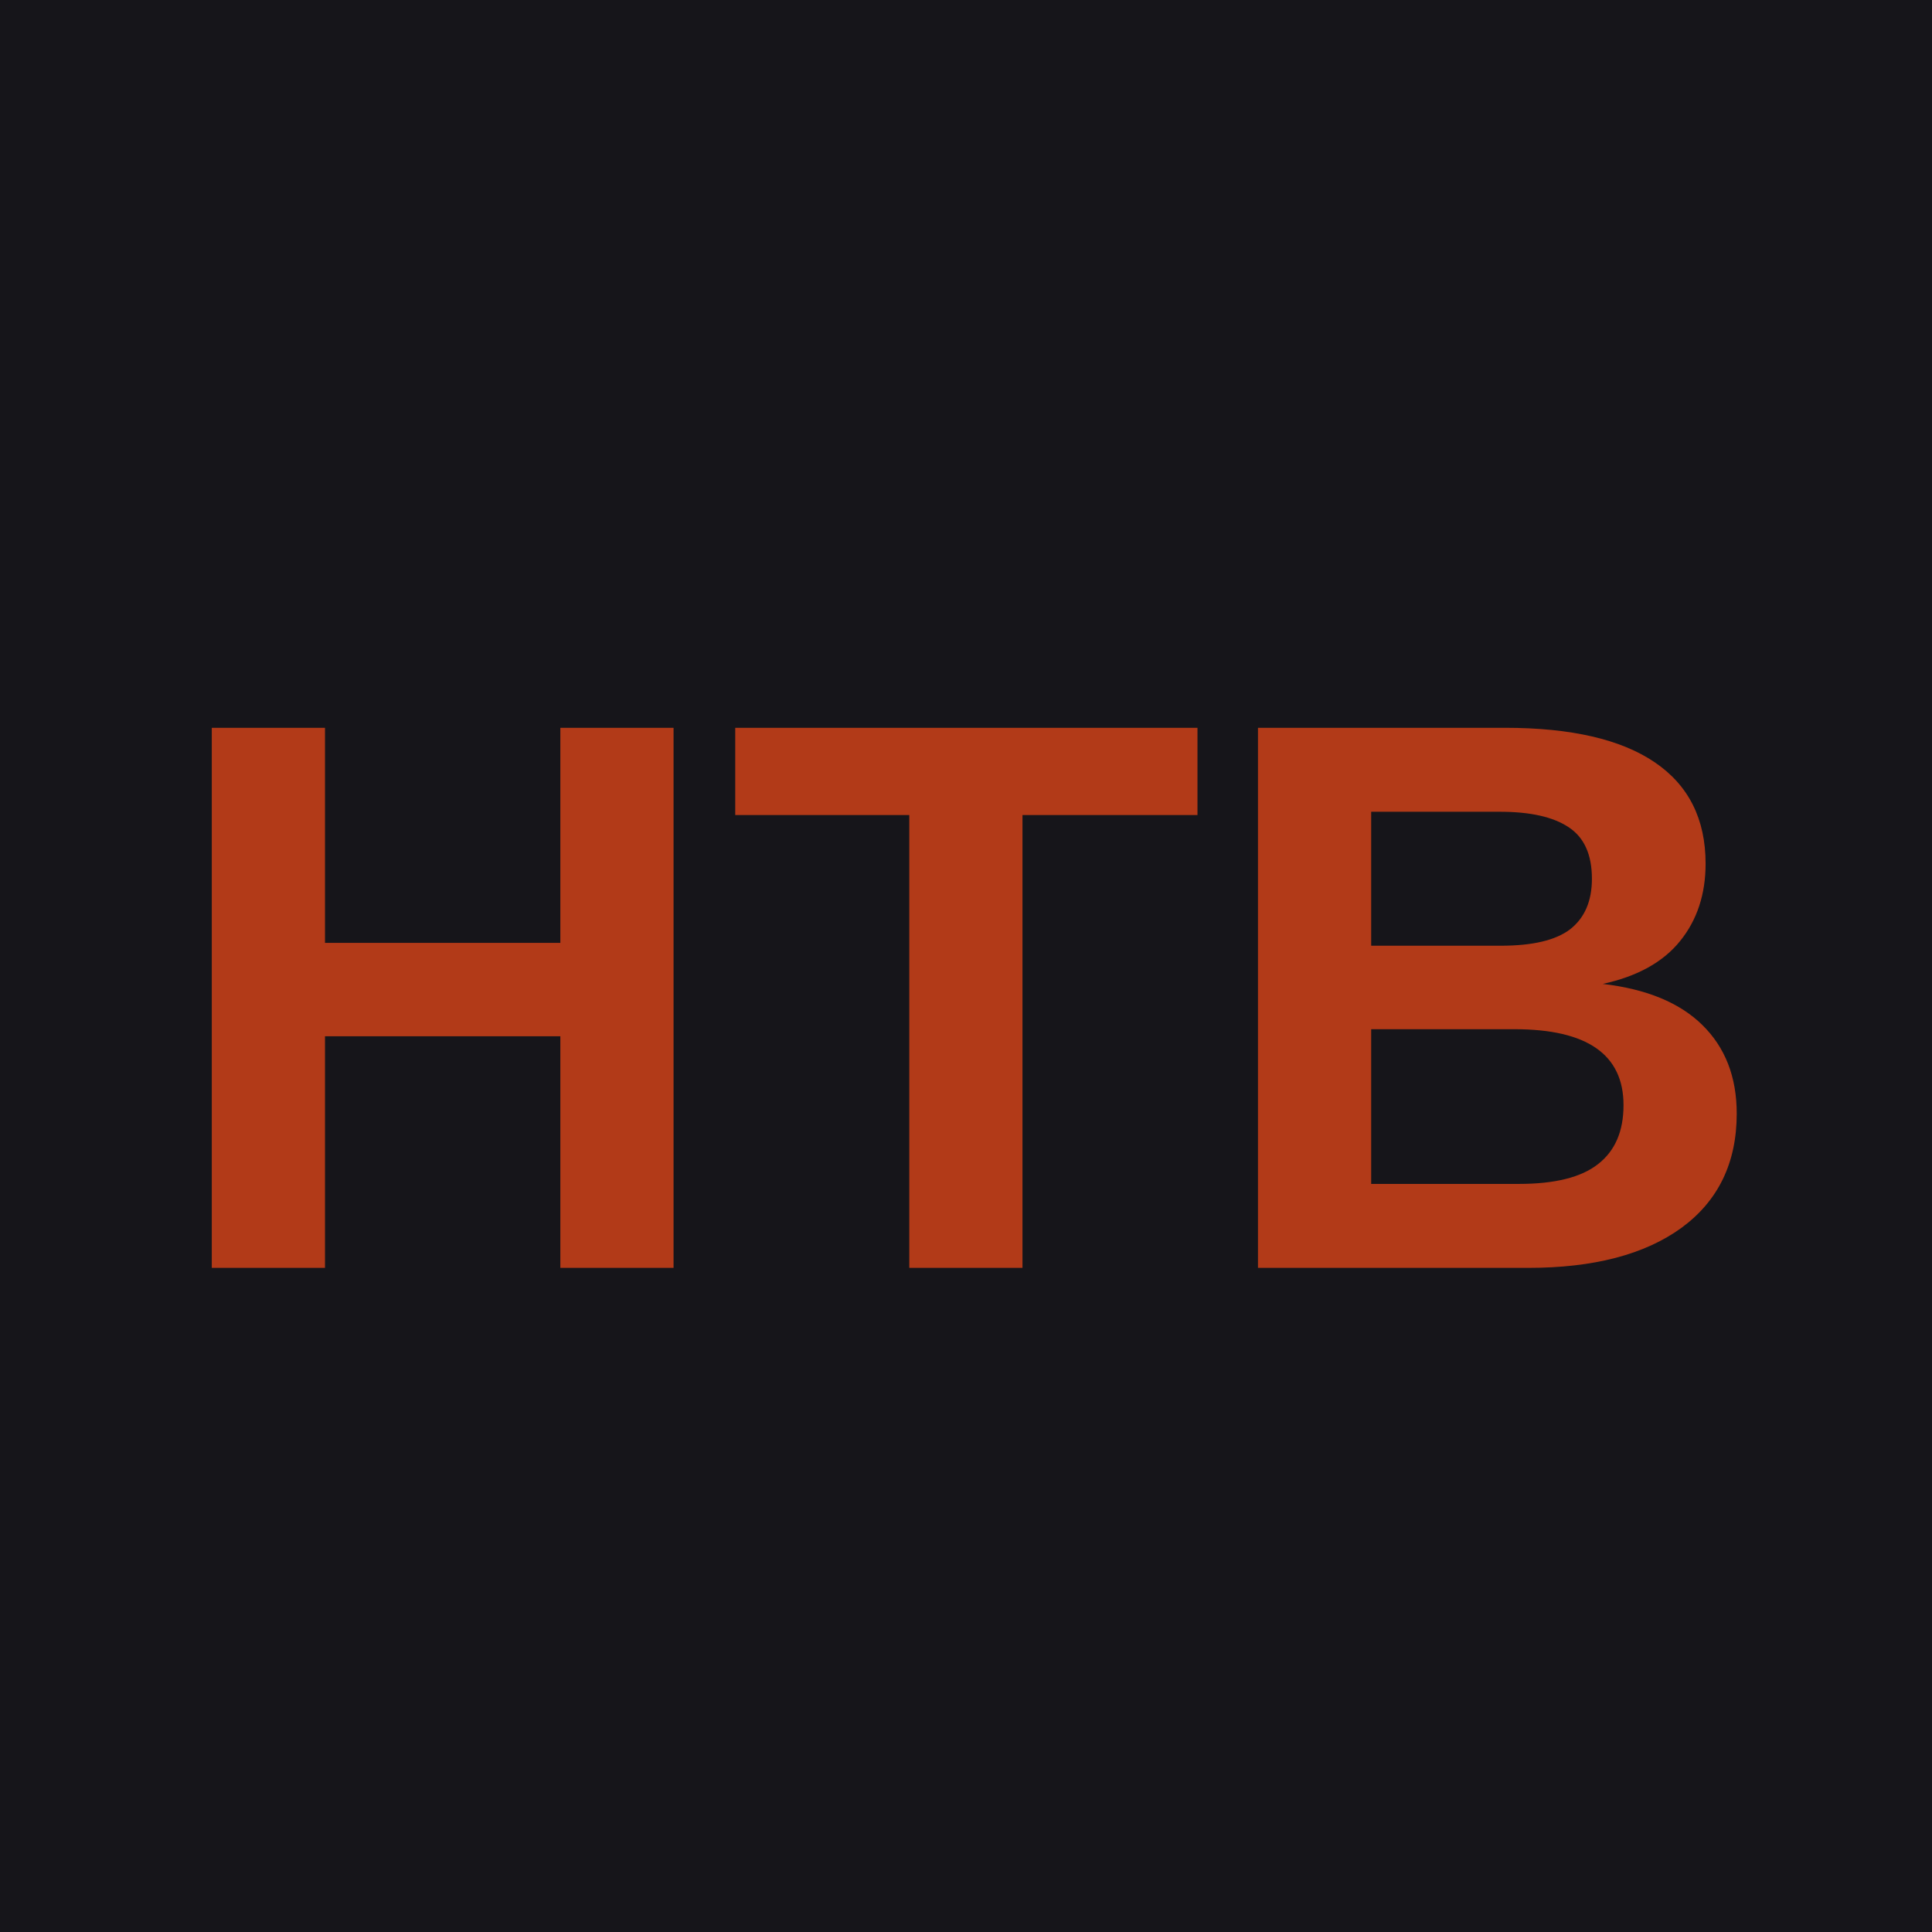
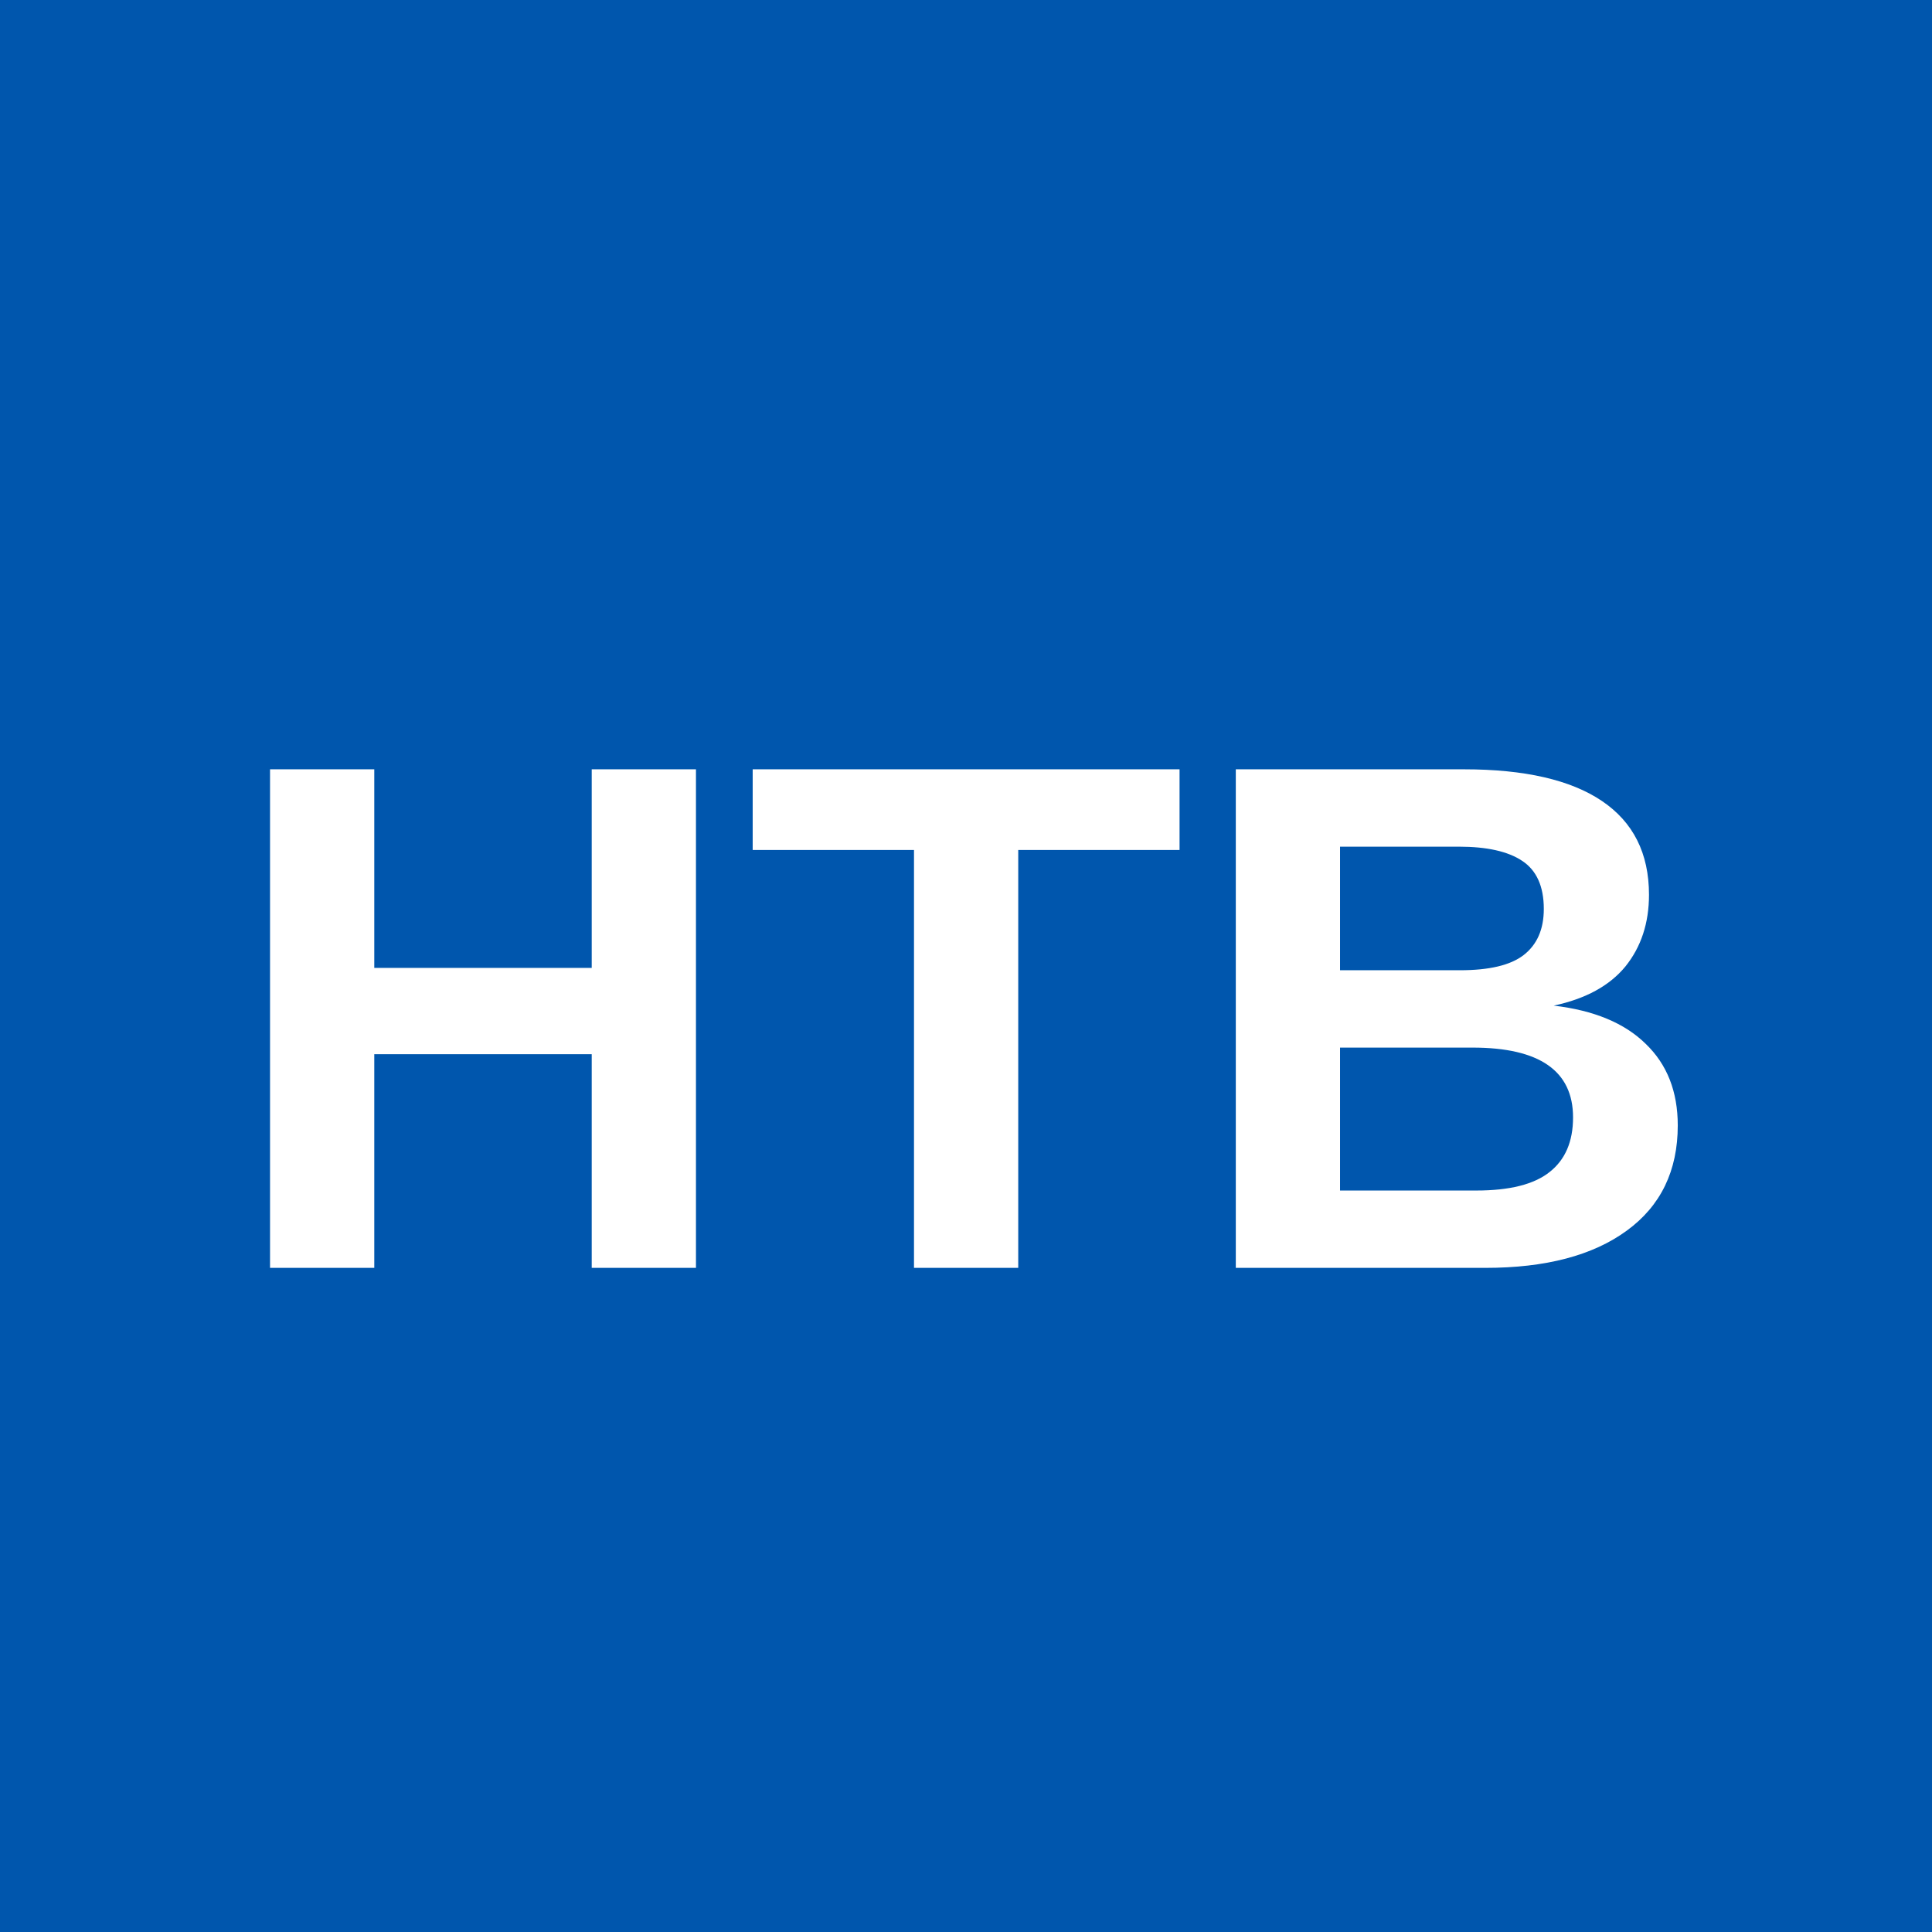
<svg xmlns="http://www.w3.org/2000/svg" width="64" height="64" viewBox="0 0 64 64">
-   <rect width="64" height="64" fill="#16151a" />
-   <text x="32" y="42" font-family="Archivo, Arial, sans-serif" font-size="26" font-weight="800" fill="#b23a18" text-anchor="middle">HTB</text>
+   <rect width="64" height="64" fill="#0056ad" />
+   <text x="32" y="42" font-family="Archivo, Arial, sans-serif" font-size="24" font-weight="800" fill="#ffffff" text-anchor="middle">HTB</text>
</svg>
